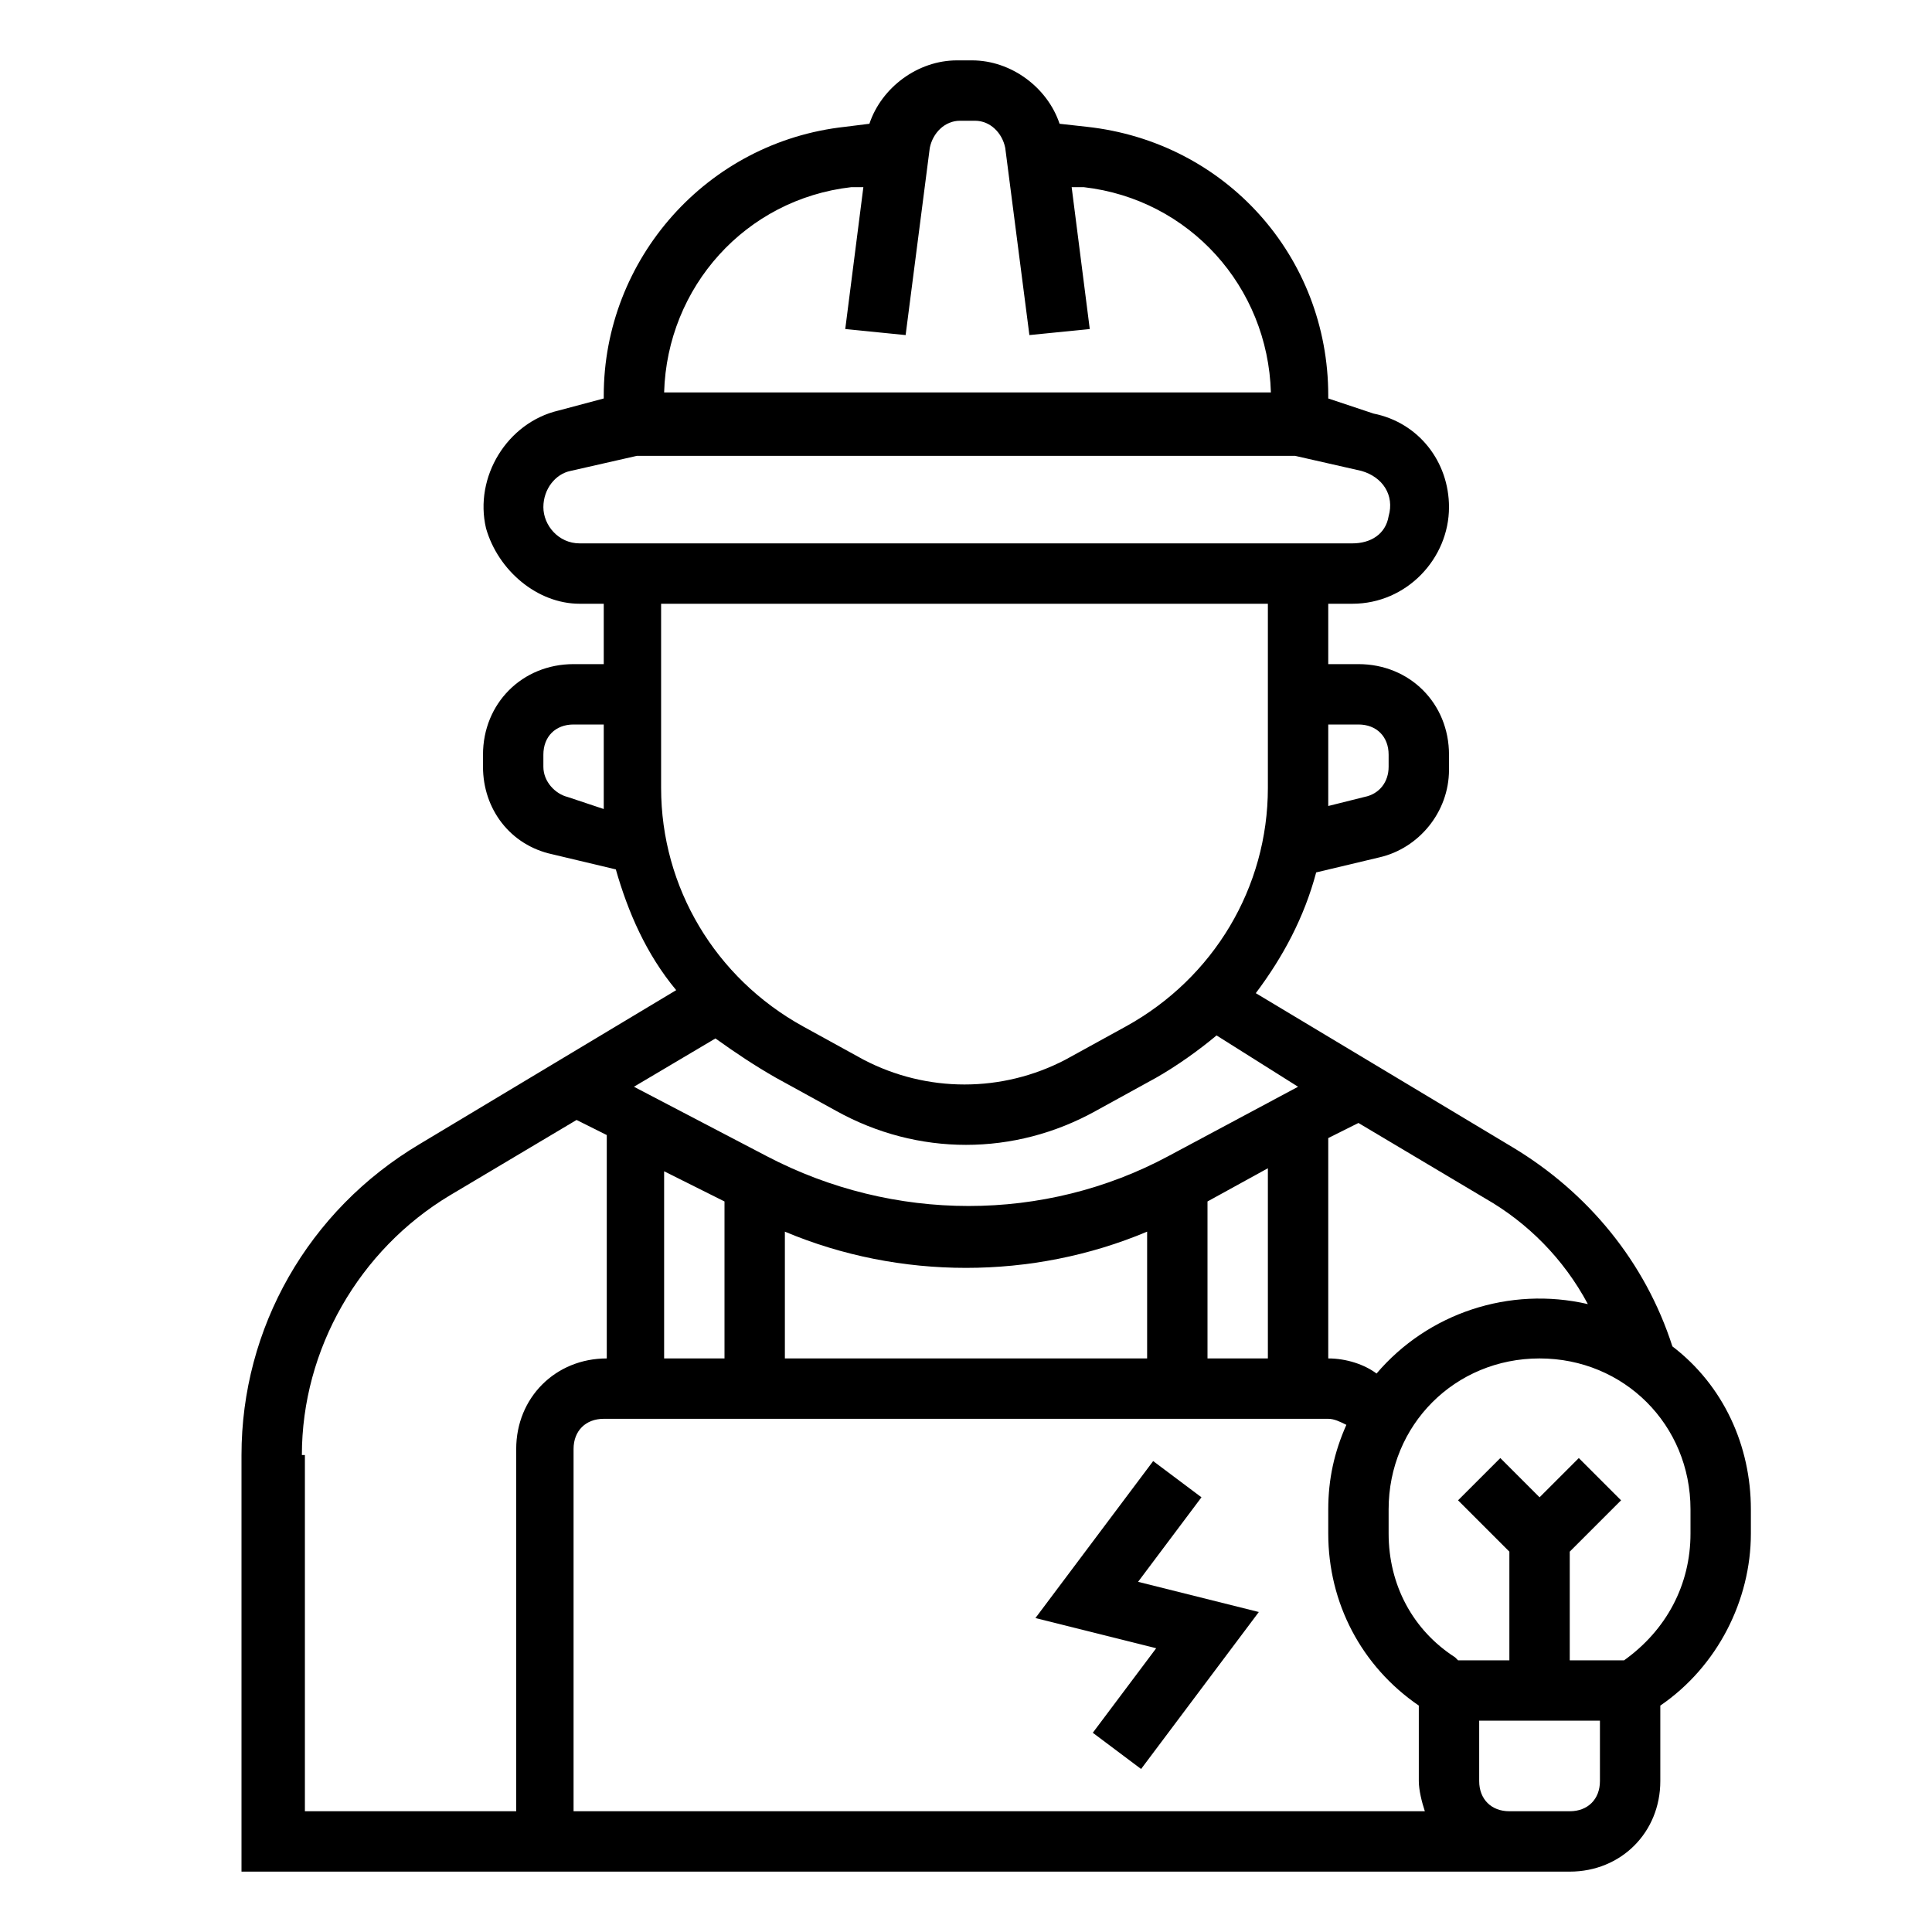
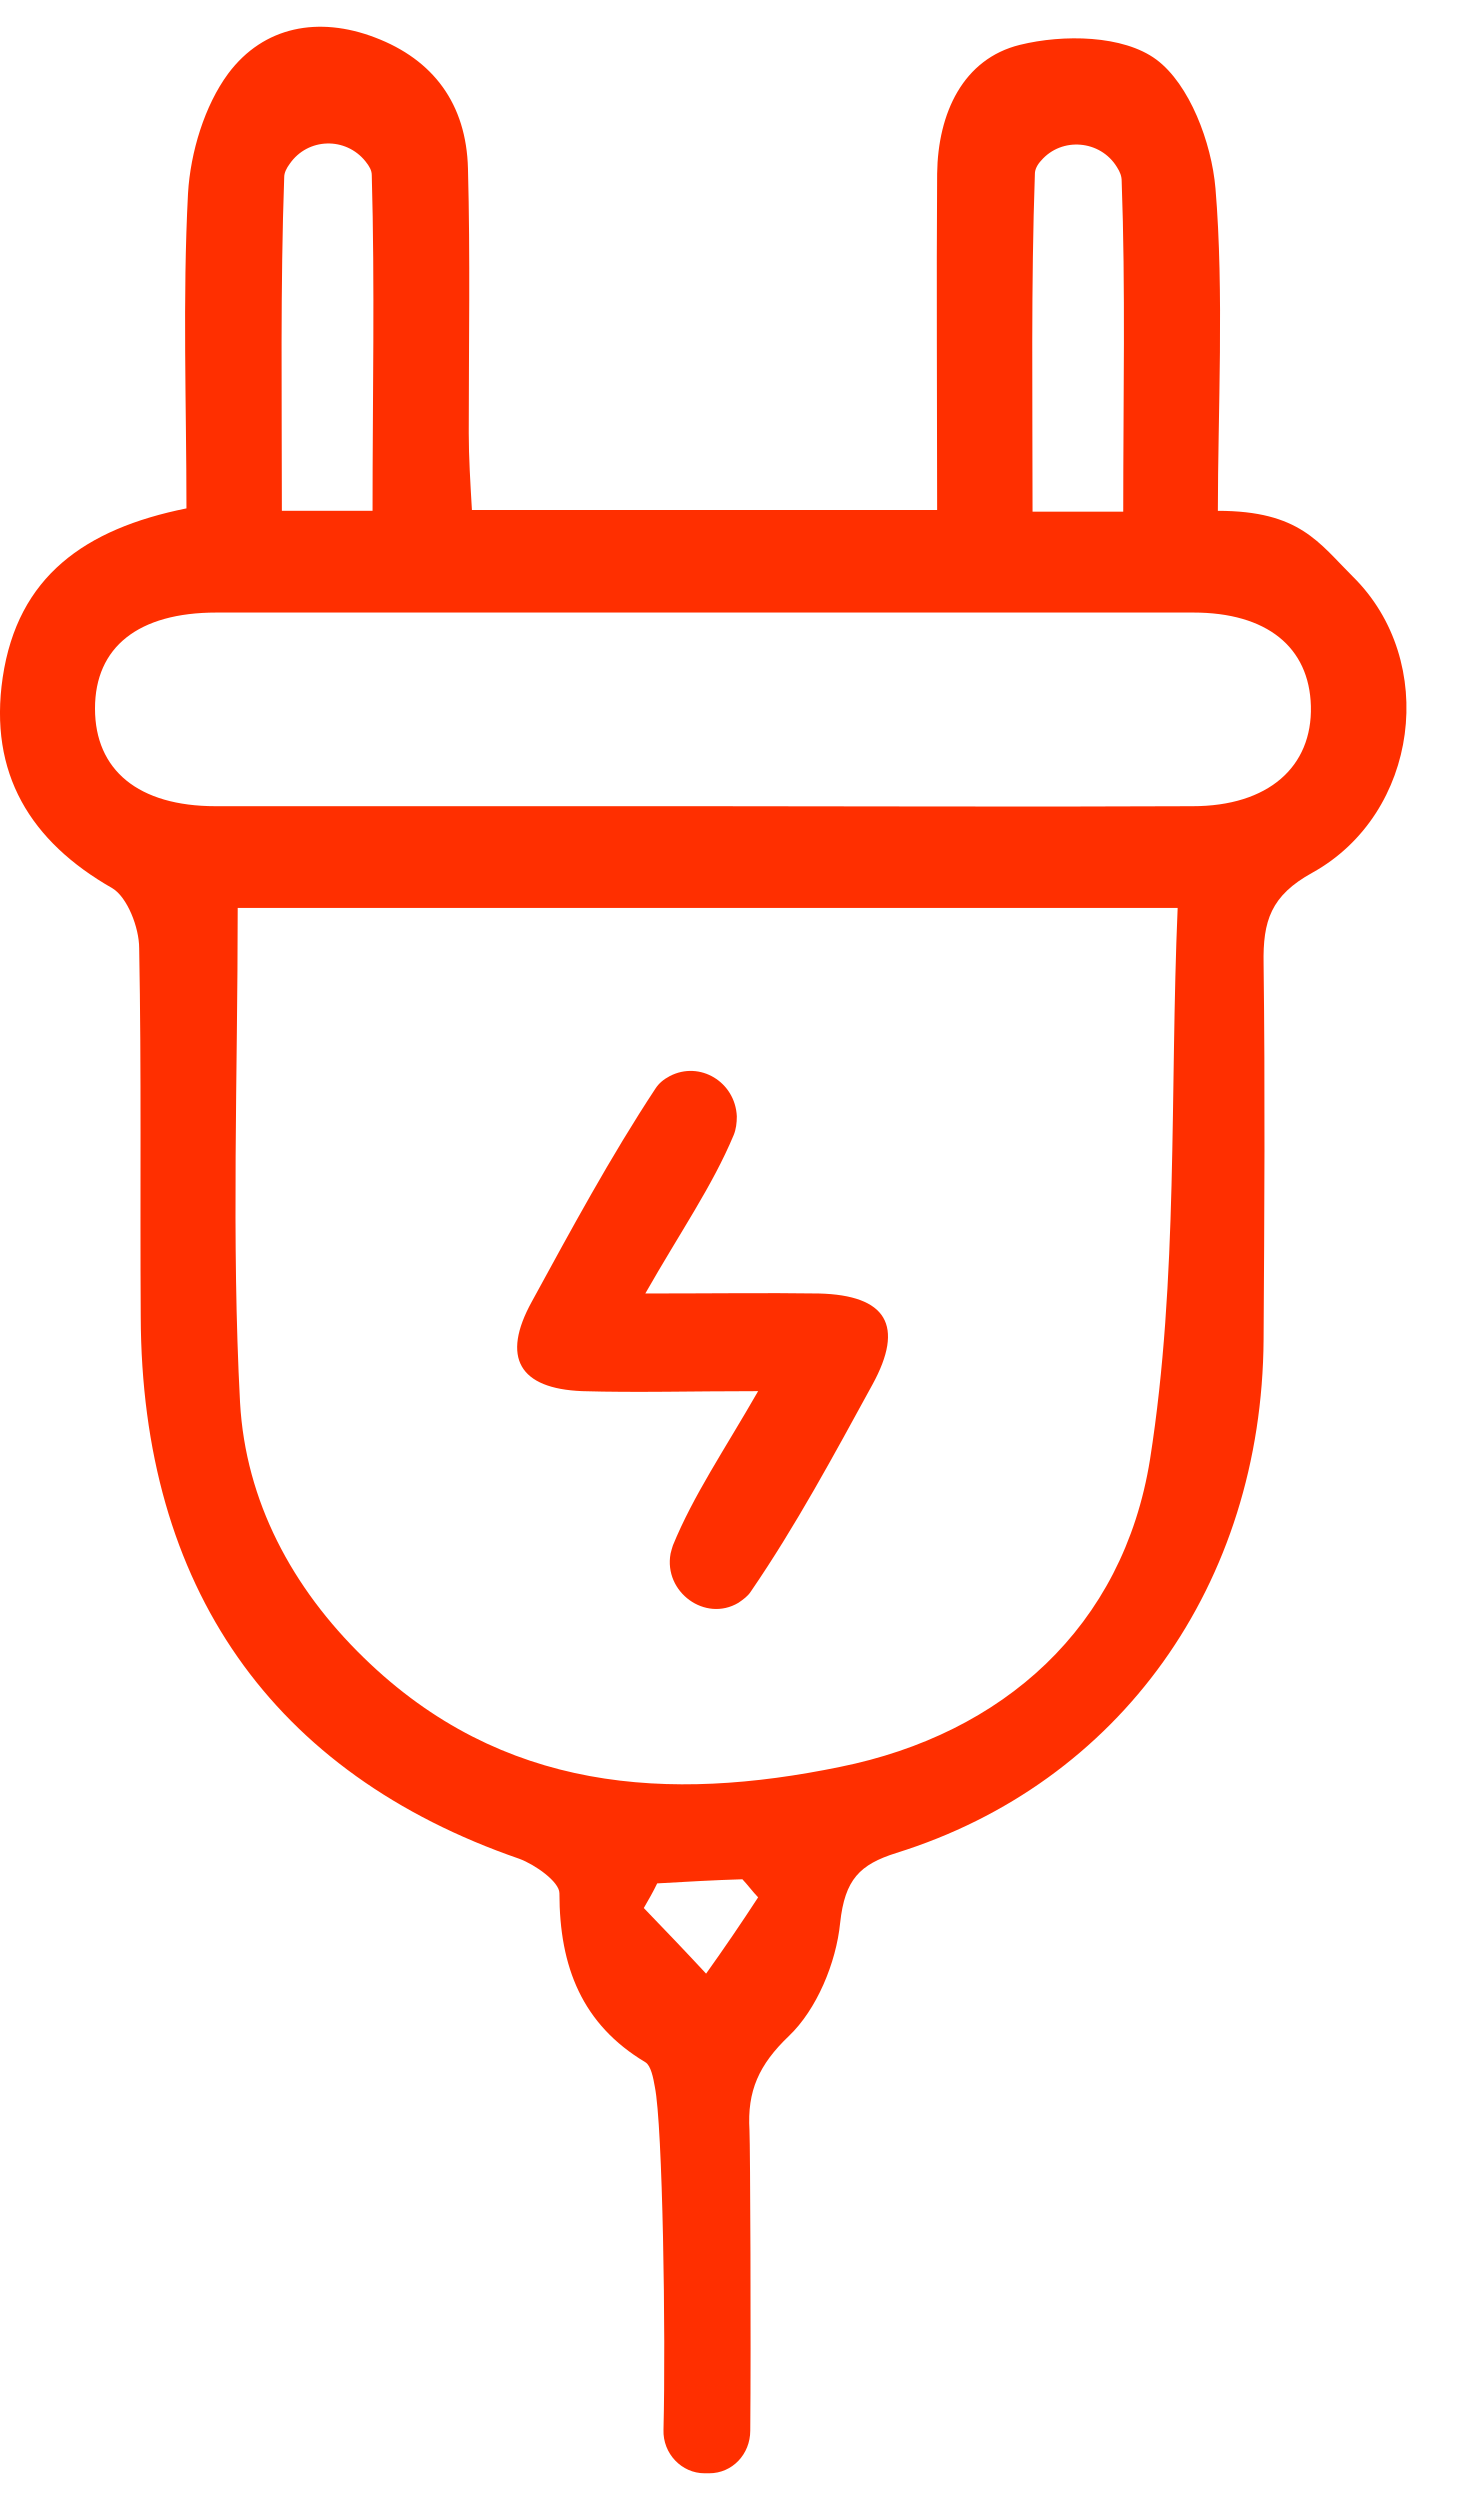
- <svg xmlns="http://www.w3.org/2000/svg" id="Layer_1" enable-background="new 0 0 64 64" height="512" viewBox="0 0 64 64" width="512">
-   <path d="m55.4 44.6c-.9-2.8-2.8-5.1-5.3-6.6l-8.5-5.1c.9-1.2 1.6-2.5 2-4l2.1-.5c1.3-.3 2.3-1.5 2.3-2.9v-.5c0-1.7-1.3-3-3-3h-1v-2h.8c1.8 0 3.2-1.5 3.2-3.2 0-1.5-1-2.8-2.5-3.1l-1.5-.5v-.1c0-4.6-3.4-8.4-8-8.9l-.9-.1c-.4-1.2-1.6-2.1-2.9-2.1h-.5c-1.3 0-2.5.9-2.9 2.1l-.8.1c-4.6.5-8 4.4-8 8.9v.1l-1.5.4c-1.7.4-2.8 2.2-2.4 3.9.4 1.4 1.7 2.5 3.1 2.5h.8v2h-1c-1.7 0-3 1.3-3 3v.4c0 1.4.9 2.6 2.3 2.9l2.1.5c.4 1.4 1 2.8 2 4l-8.5 5.1c-3.7 2.2-5.9 6.1-5.9 10.3v13.8h44c1.7 0 3-1.3 3-3v-2.5c1.9-1.3 3-3.5 3-5.7v-.8c0-2.1-.9-4.1-2.6-5.4zm-2.8-1.4c-2.6-.6-5.3.3-7 2.3-.4-.3-1-.5-1.6-.5v-7.3l1-.5 4.2 2.5c1.4.8 2.6 2 3.4 3.5zm-5.4 16.8h-28.2v-12c0-.6.4-1 1-1h24c.2 0 .4.1.6.2-.4.9-.6 1.8-.6 2.8v.8c0 2.3 1.1 4.4 3 5.7v2.5c0 .3.1.7.2 1zm-21.5-24.3 2 1.1c2.7 1.5 5.9 1.5 8.6 0l2-1.1c.7-.4 1.4-.9 2-1.4l2.7 1.7-4.3 2.3c-4.1 2.2-9.1 2.2-13.3 0l-4.4-2.3 2.7-1.6c.7.5 1.3.9 2 1.3zm14.3 9.3v-5.2l2-1.1v6.3zm-14-4.2c3.8 1.6 8.2 1.6 12 0v4.2h-12zm-2-1v5.2h-2v-6.2zm21-15.8c.6 0 1 .4 1 1v.4c0 .5-.3.9-.8 1l-1.2.3c0-.2 0-.4 0-.7v-2zm-16.8-17.8h.4l-.6 4.7 2 .2.8-6.2c.1-.5.5-.9 1-.9h.5c.5 0 .9.4 1 .9l.8 6.2 2-.2-.6-4.7h.4c3.5.4 6.1 3.3 6.2 6.8h-20.1c.1-3.5 2.7-6.4 6.2-6.8zm-9 11.8c-.7 0-1.2-.6-1.2-1.2s.4-1.1.9-1.2l2.2-.5h21.8l2.2.5c.7.2 1.1.8.9 1.5-.1.6-.6.9-1.2.9zm-.4 8.4c-.4-.1-.8-.5-.8-1v-.4c0-.6.4-1 1-1h1v2.1.7zm3.2-6.4h20v6.1c0 3.3-1.8 6.3-4.7 7.9l-2 1.1c-2.1 1.1-4.6 1.1-6.7 0l-2-1.1c-2.9-1.6-4.7-4.6-4.7-7.9v-6.1zm-12 28.2c0-3.5 1.9-6.8 4.9-8.6l4.2-2.5 1 .5v7.4c-1.7 0-3 1.3-3 3v12h-7v-11.8zm42 11.8h-2c-.6 0-1-.4-1-1v-2h4v2c0 .6-.4 1-1 1zm4-9.2c0 1.7-.8 3.2-2.2 4.2h-.1-1.7v-3.6l1.7-1.7-1.4-1.4-1.3 1.3-1.3-1.3-1.4 1.4 1.7 1.7v3.6h-1.7l-.1-.1c-1.4-.9-2.2-2.4-2.2-4.1v-.8c0-2.8 2.2-5 5-5s5 2.2 5 5z" />
-   <path d="m39.8 49.6-1.6-1.2-3.9 5.2 4 1-2.1 2.8 1.6 1.2 3.9-5.2-4-1z" />
+ <svg xmlns="http://www.w3.org/2000/svg" width="28" height="48" viewBox="0 0 28 48" fill="none">
+   <path d="M25.972 11.068C25.321 10.422 24.957 9.808 23.383 9.808C23.383 7.949 23.504 5.602 23.337 3.617C23.262 2.735 22.838 1.617 22.202 1.144C21.566 0.672 20.415 0.656 19.583 0.861C18.493 1.129 18.008 2.168 17.993 3.334C17.978 5.46 17.993 7.587 17.993 9.792H9.061C9.03 9.257 9 8.784 9 8.312C9 6.626 9.03 4.925 8.985 3.239C8.955 1.995 8.319 1.144 7.198 0.719C6.123 0.309 5.064 0.499 4.382 1.412C3.928 2.026 3.656 2.924 3.61 3.712C3.504 5.744 3.58 7.776 3.58 9.761C1.627 10.155 0.34 11.068 0.052 13.006C-0.22 14.849 0.582 16.156 2.157 17.054C2.445 17.227 2.672 17.81 2.672 18.204C2.717 20.567 2.687 22.929 2.702 25.276C2.717 30.475 5.23 34.05 9.969 35.688C10.272 35.799 10.741 36.13 10.741 36.35C10.741 37.768 11.18 38.87 12.391 39.595C12.497 39.658 12.543 39.894 12.573 40.068C12.724 40.808 12.785 44.84 12.739 46.652C12.724 47.109 13.088 47.487 13.527 47.487H13.618C14.057 47.487 14.405 47.124 14.405 46.668C14.42 44.966 14.405 41.249 14.39 40.902C14.344 40.146 14.571 39.642 15.147 39.091C15.677 38.587 16.055 37.689 16.131 36.917C16.222 36.082 16.509 35.799 17.206 35.578C21.505 34.239 24.23 30.412 24.261 25.718C24.276 23.307 24.291 20.913 24.261 18.503C24.246 17.684 24.397 17.196 25.199 16.755C27.243 15.62 27.622 12.691 25.972 11.068ZM19.87 3.334C19.87 3.255 19.916 3.161 19.991 3.082C20.385 2.625 21.127 2.688 21.445 3.208C21.505 3.302 21.536 3.381 21.536 3.476C21.611 5.539 21.566 7.618 21.566 9.824H19.825C19.825 7.618 19.795 5.476 19.87 3.334ZM5.457 3.397C5.457 3.318 5.503 3.224 5.563 3.145C5.912 2.641 6.638 2.625 7.017 3.098C7.092 3.192 7.138 3.271 7.138 3.365C7.198 5.492 7.153 7.603 7.153 9.808H5.412C5.412 7.618 5.382 5.508 5.457 3.397ZM13.557 37.894C13.163 37.468 12.77 37.059 12.361 36.634C12.452 36.476 12.543 36.319 12.618 36.161C13.163 36.13 13.708 36.098 14.254 36.082C14.359 36.193 14.45 36.319 14.556 36.429C14.238 36.917 13.905 37.406 13.557 37.894ZM22.081 28.017C21.566 31.246 19.25 33.294 16.131 33.924C12.845 34.602 9.636 34.413 6.986 31.829C5.609 30.49 4.715 28.821 4.609 26.93C4.443 23.796 4.564 20.645 4.564 17.432H22.611C22.459 20.976 22.626 24.552 22.081 28.017ZM22.898 15.479C19.764 15.494 16.645 15.479 13.527 15.479C10.393 15.479 7.274 15.479 4.14 15.479C2.656 15.479 1.824 14.786 1.824 13.604C1.824 12.423 2.656 11.761 4.155 11.761C10.408 11.761 16.661 11.761 22.913 11.761C24.321 11.761 25.139 12.423 25.169 13.557C25.199 14.723 24.352 15.479 22.898 15.479Z" fill="#FF2F00" />
+   <path d="M12.39 24.835C13.693 24.835 14.707 24.82 15.721 24.835C17.023 24.867 17.372 25.45 16.751 26.584C16.009 27.939 15.282 29.293 14.419 30.553C14.359 30.648 14.268 30.711 14.177 30.774C13.541 31.152 12.739 30.569 12.875 29.829C12.89 29.766 12.905 29.718 12.92 29.671C13.314 28.71 13.905 27.844 14.556 26.71C13.269 26.71 12.224 26.741 11.179 26.71C9.968 26.663 9.62 26.064 10.21 24.993C10.967 23.607 11.724 22.205 12.587 20.897C12.648 20.803 12.739 20.724 12.86 20.661C13.435 20.362 14.116 20.771 14.147 21.433C14.147 21.559 14.132 21.685 14.086 21.795C13.677 22.772 13.072 23.638 12.39 24.835Z" fill="#FF2F00" />
</svg>
